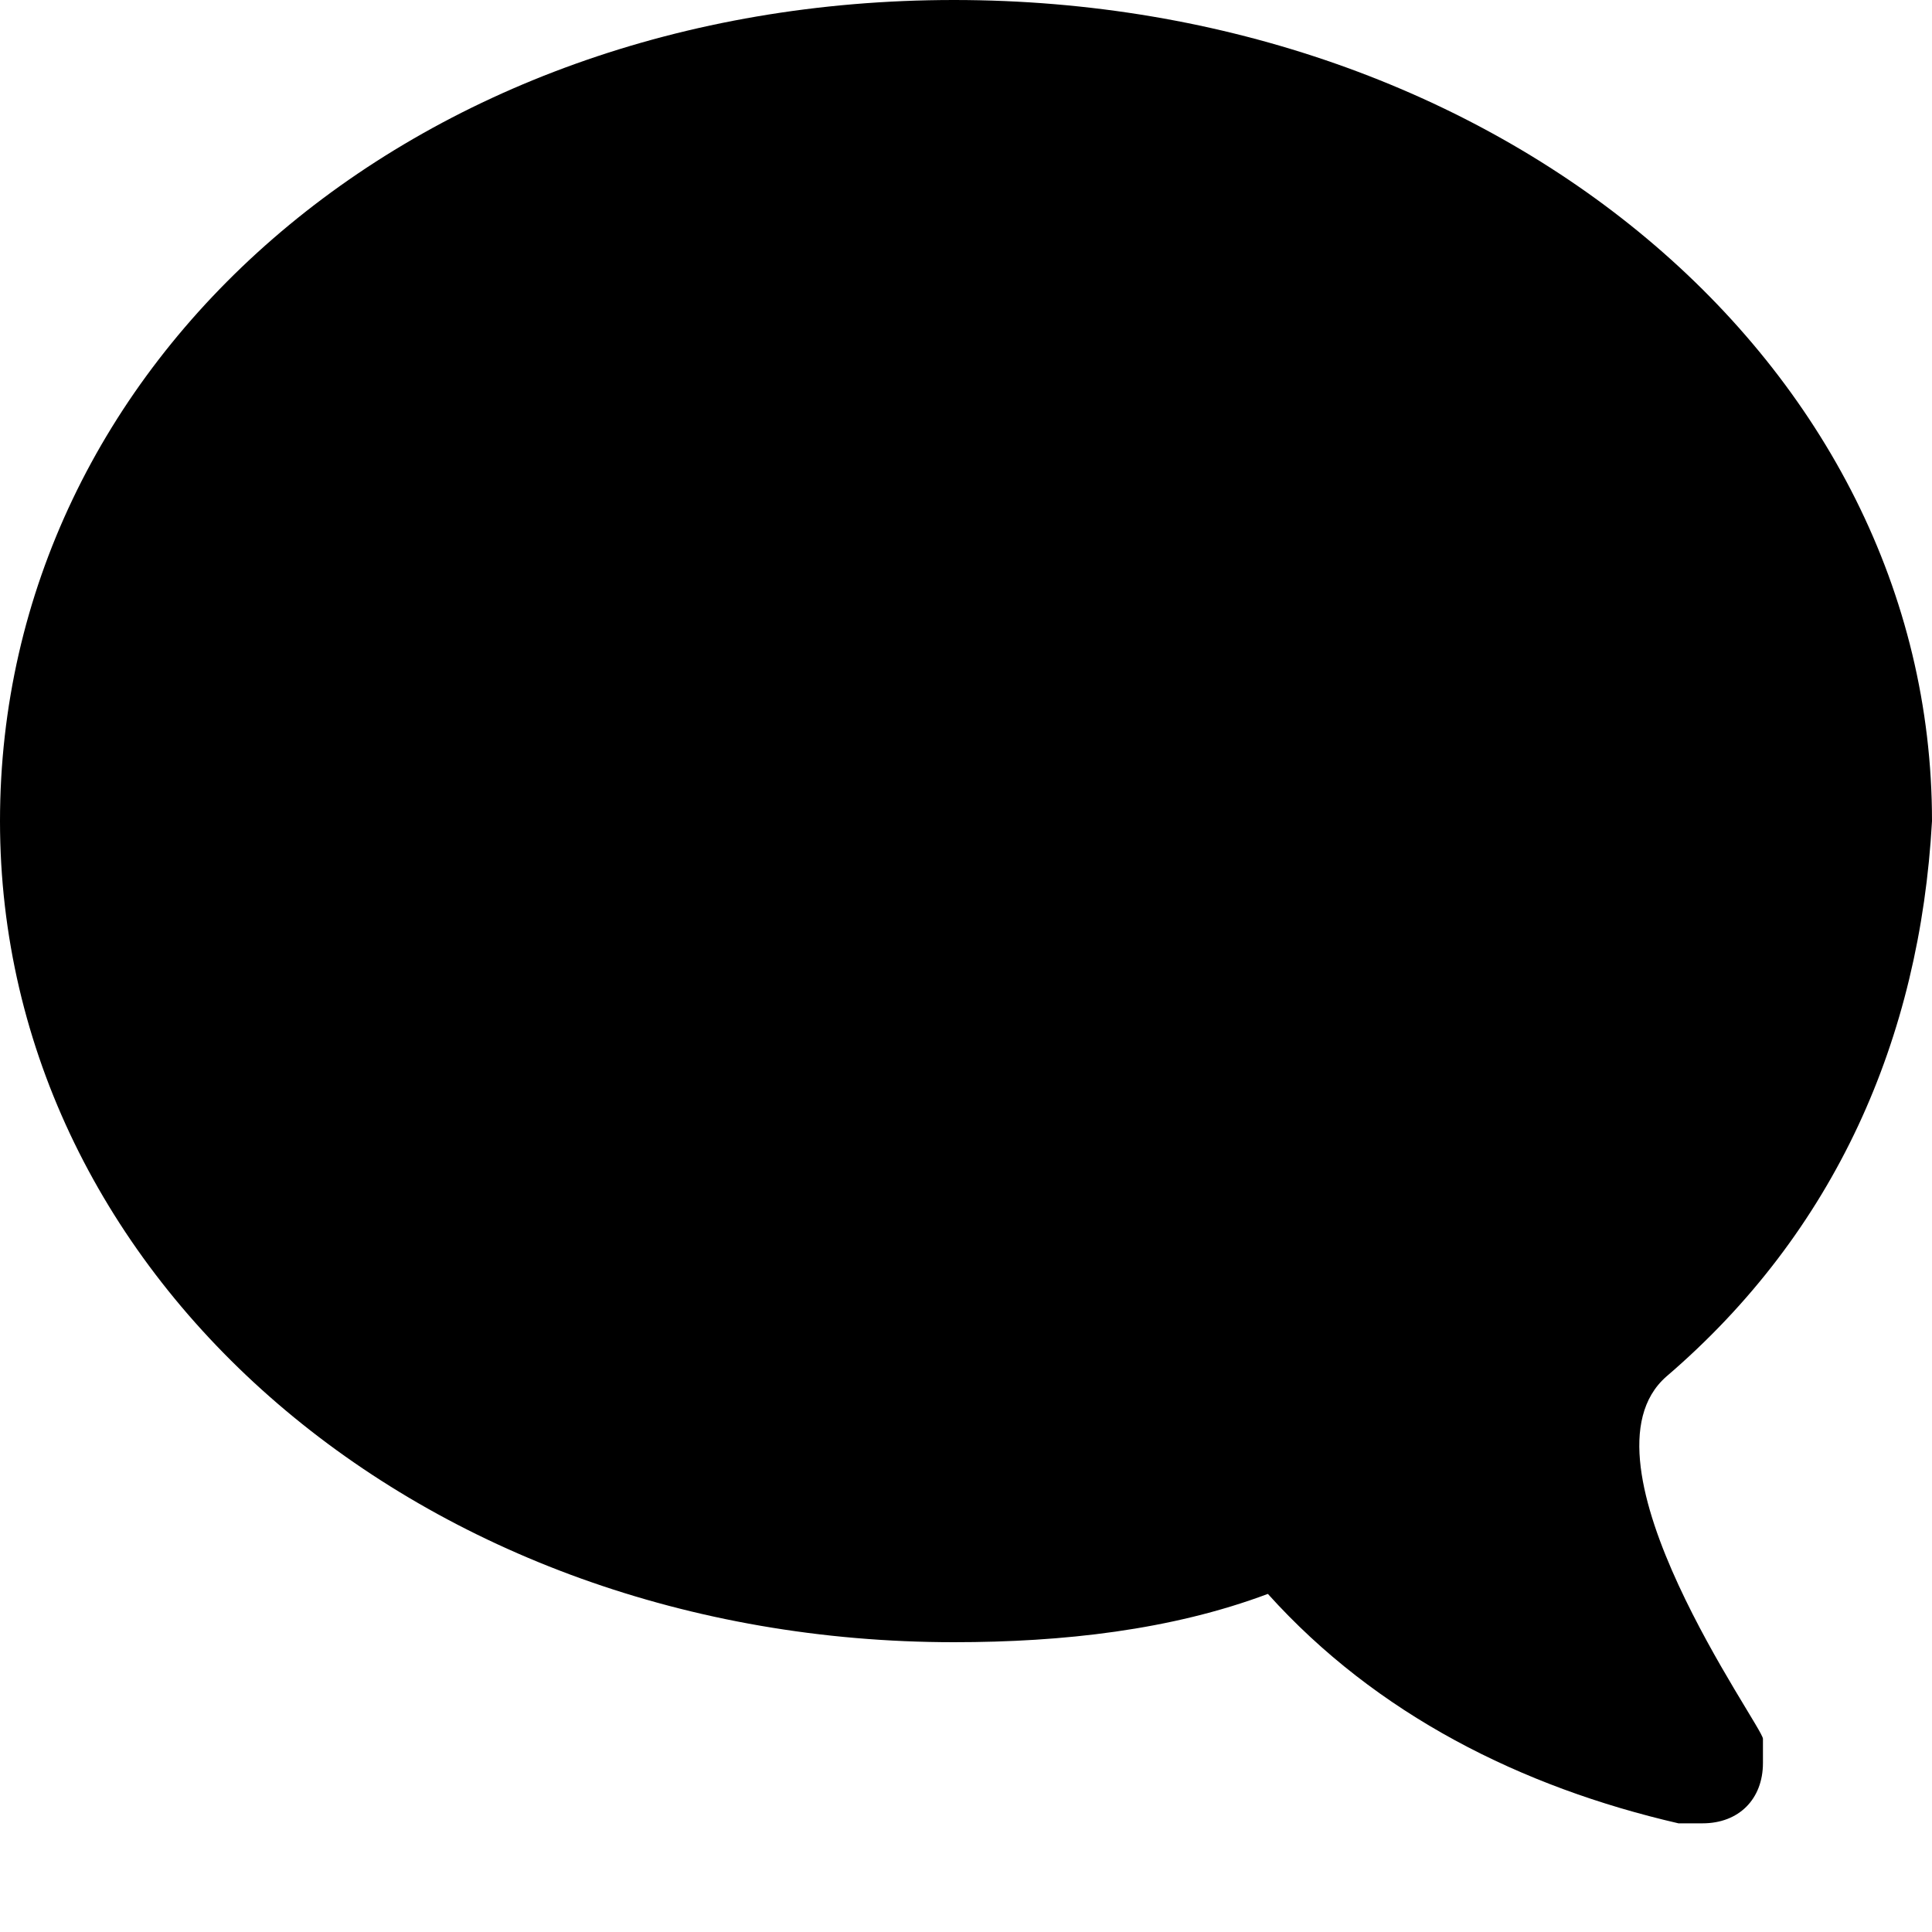
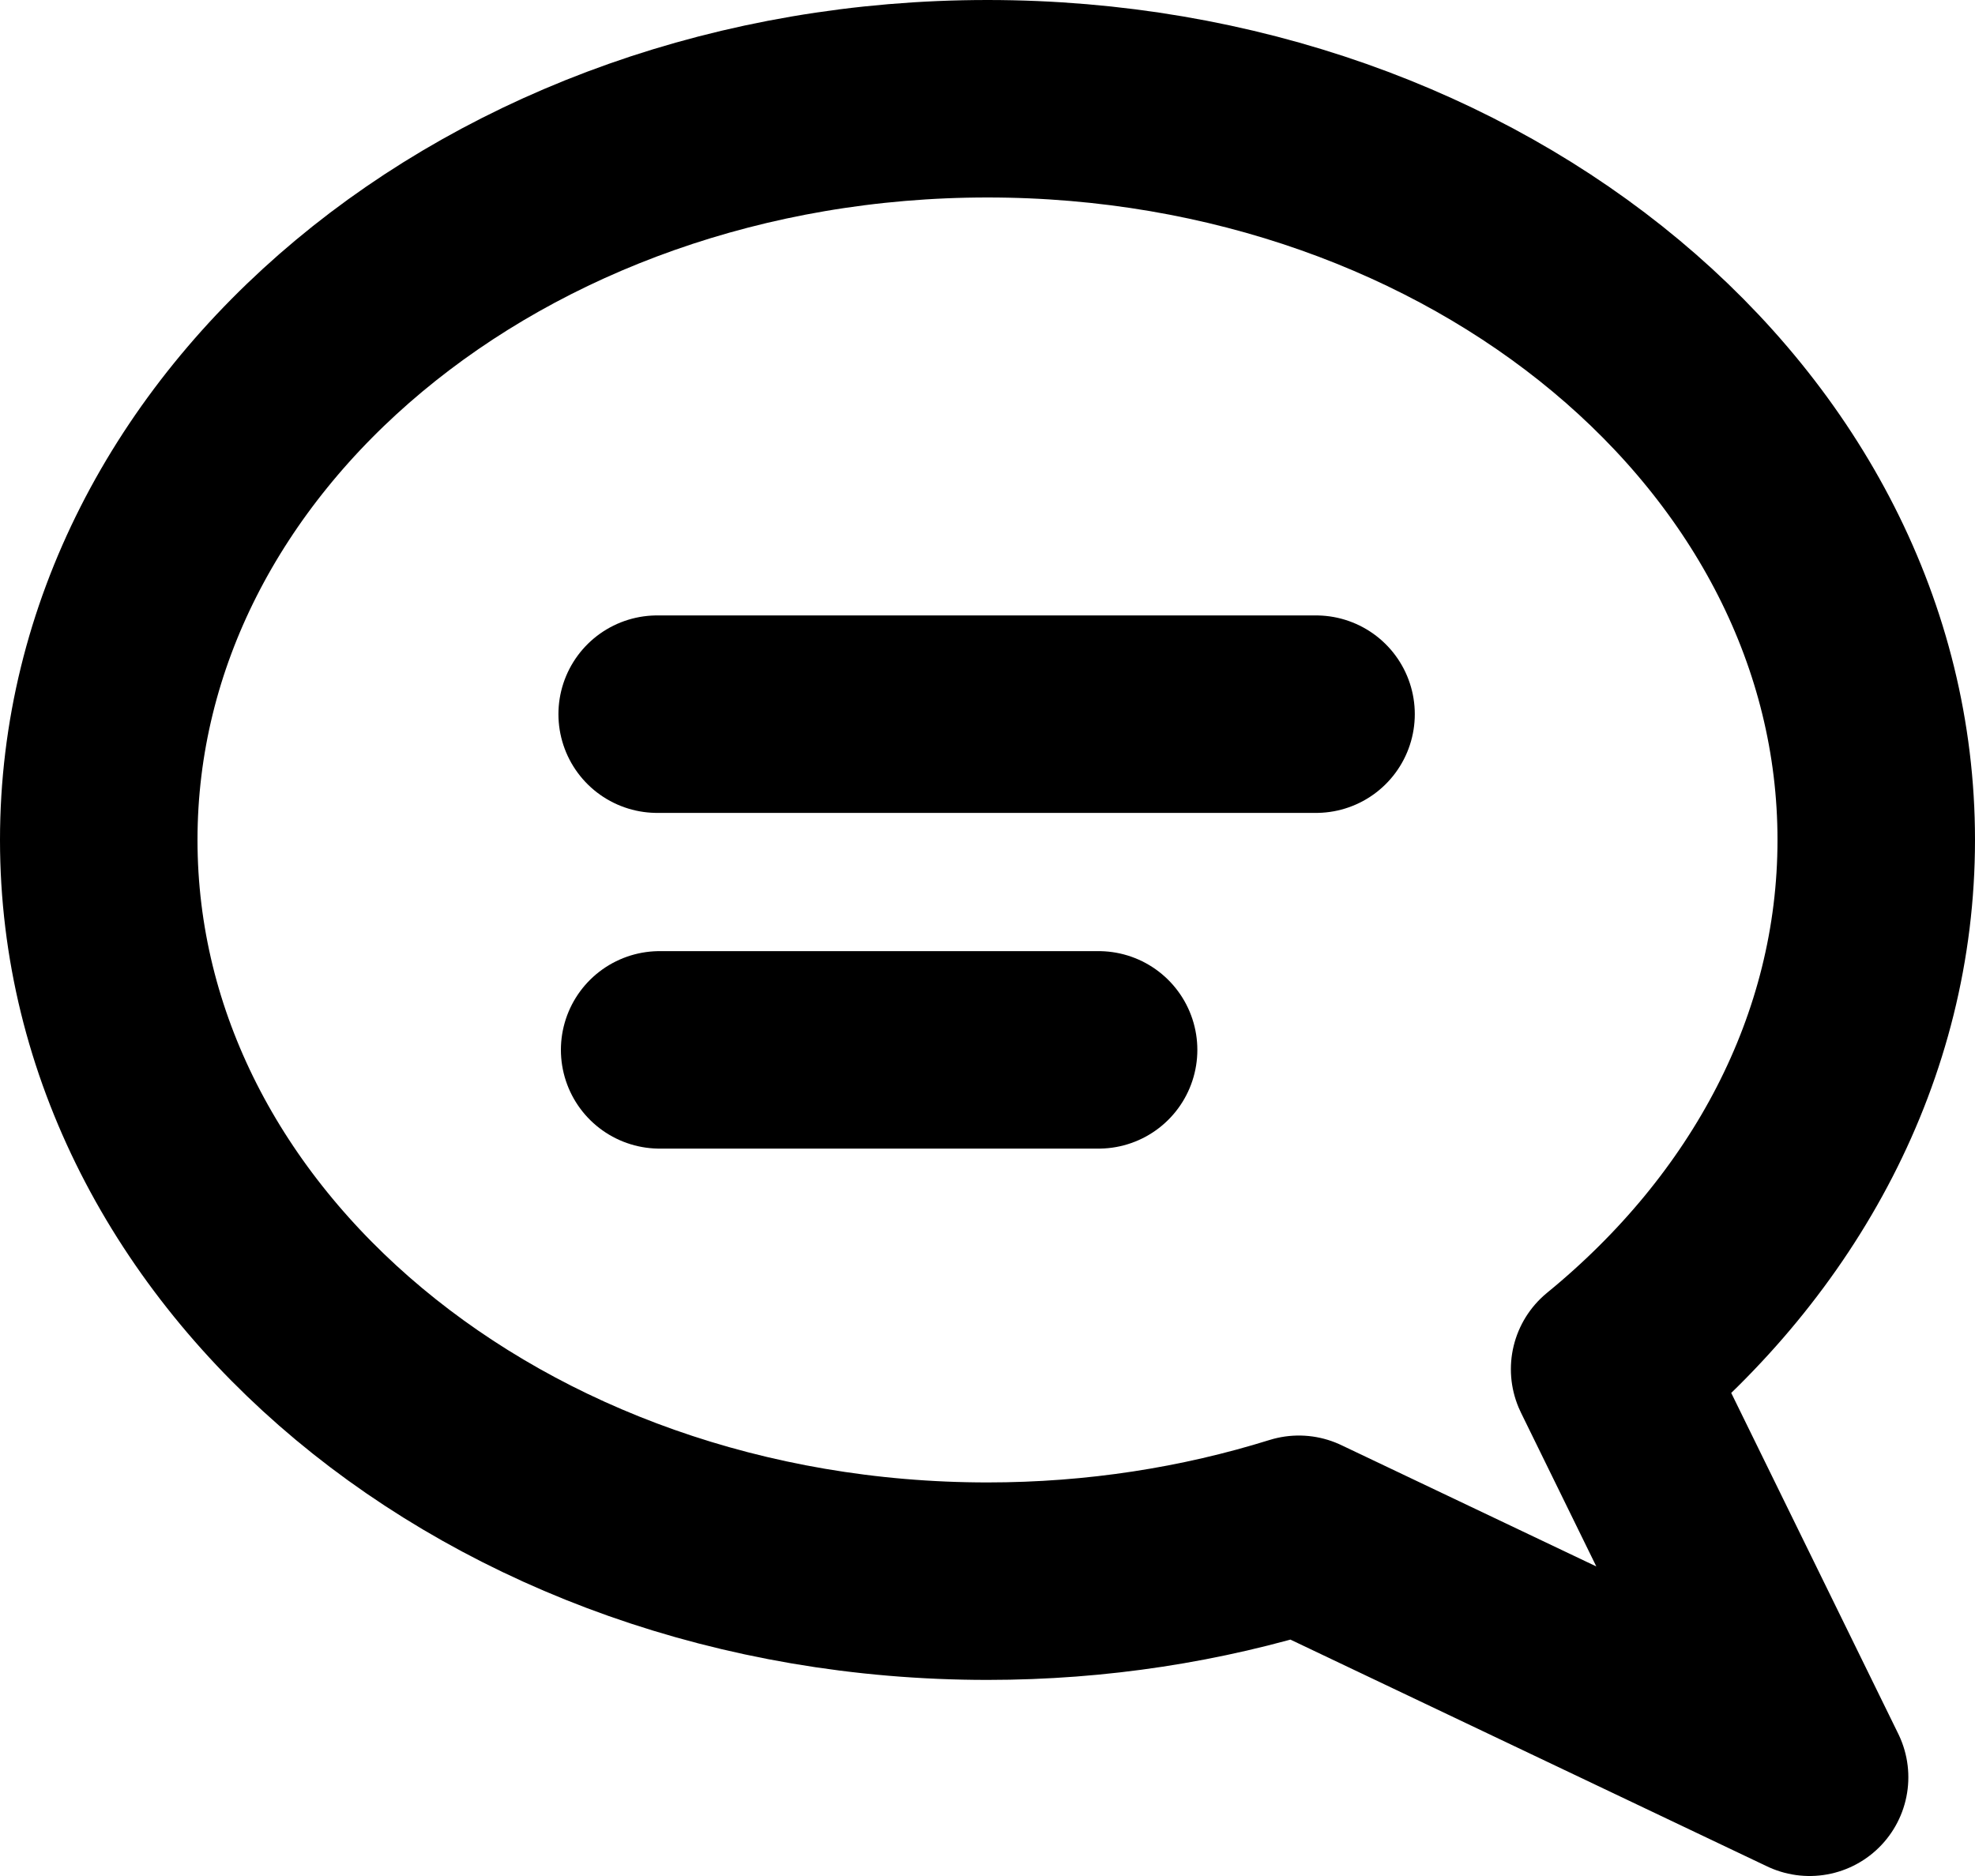
- <svg xmlns="http://www.w3.org/2000/svg" width="16px" height="16px" viewBox="2 3 16 16" version="1.1">
+ <svg xmlns="http://www.w3.org/2000/svg" width="20px" height="19px" viewBox="0 0 20 19" version="1.1">
  <defs />
-   <g id="feedback" stroke="none" stroke-width="1" fill="none" fill-rule="evenodd" transform="translate(2, 3)">
-     <g id="Boards" fill="currentColor">
-       <path d="M13.8,11.4 C15.2,10.2 15.9,8.6 16,6.8 C16,3 12.4,0 7.9,0 C3.4,0 0,3 0,6.8 C0,10.6 3.5,13.6 7.9,13.6 C8.8,13.6 9.7,13.5 10.5,13.2 C11.4,14.2 12.6,14.8 13.9,15.1 L13.9,15.1 L14.1,15.1 C14.4,15.1 14.6,14.9 14.6,14.6 L14.6,14.6 L14.6,14.4 L14.6,14.4 C14.6,14.3 13,12.1 13.8,11.4 L13.8,11.4 Z" id="Shape" />
+   <g id="Blue-theme" stroke="none" stroke-width="1" fill="none" fill-rule="evenodd" stroke-linejoin="round">
+     <g id="Repo-sidebar-–-blue-theme" transform="translate(-20, -760)" stroke="currentColor" stroke-width="2">
+       <g id="Group-2" transform="translate(21, 761)">
+         <g id="Stroke-17-Copy" transform="translate(9, 8.5) scale(-1, 1) translate(-9, -8.5) ">
+           <path d="M18,7.507 C18,11.652 13.971,15.014 9,15.014 C7.89,15.014 6.828,14.845 5.847,14.539 L0.675,17 L2.7,12.867 C1.034,11.505 0,9.607 0,7.507 C0,3.361 4.029,0 9,0 C13.971,0 18,3.361 18,7.507 L18,7.507 Z" id="Stroke-17" />
+           <path d="M5.673,6.233 L12.345,6.233" id="Stroke-106" stroke-linecap="round" />
+           <path d="M7.875,9.633 L12.32,9.633" id="Stroke-107" stroke-linecap="round" />
+         </g>
+       </g>
    </g>
  </g>
</svg>
